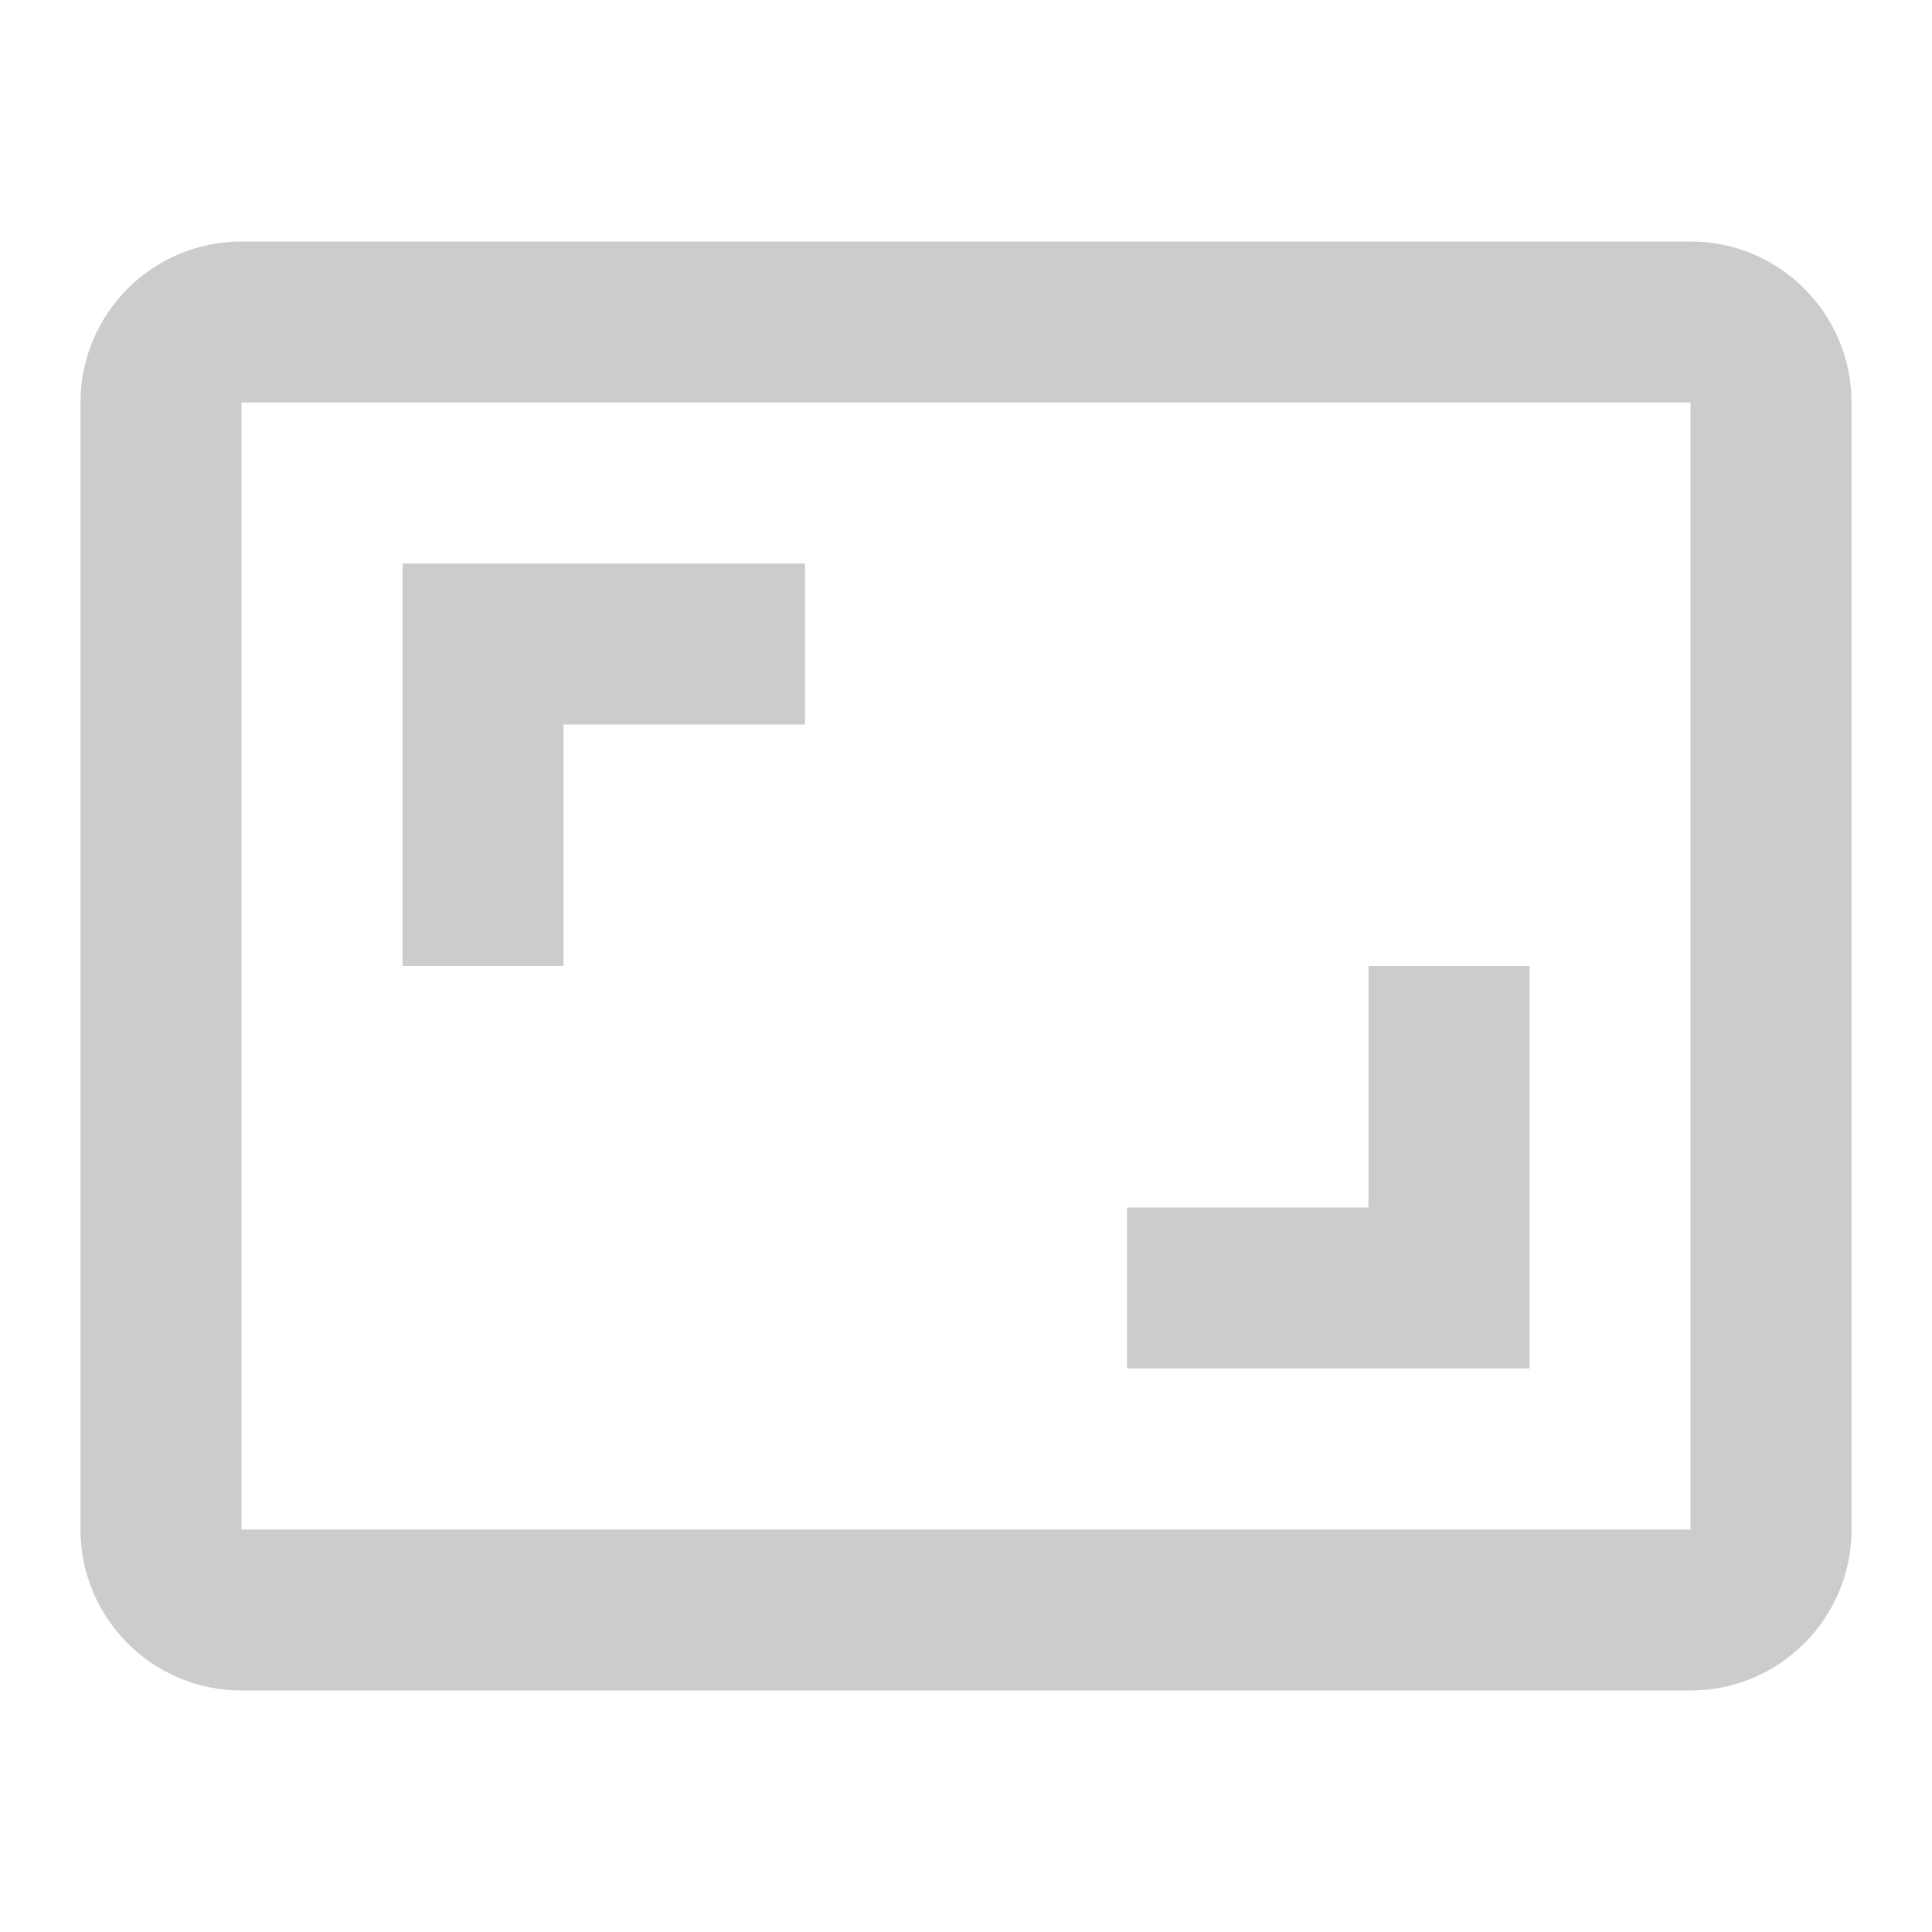
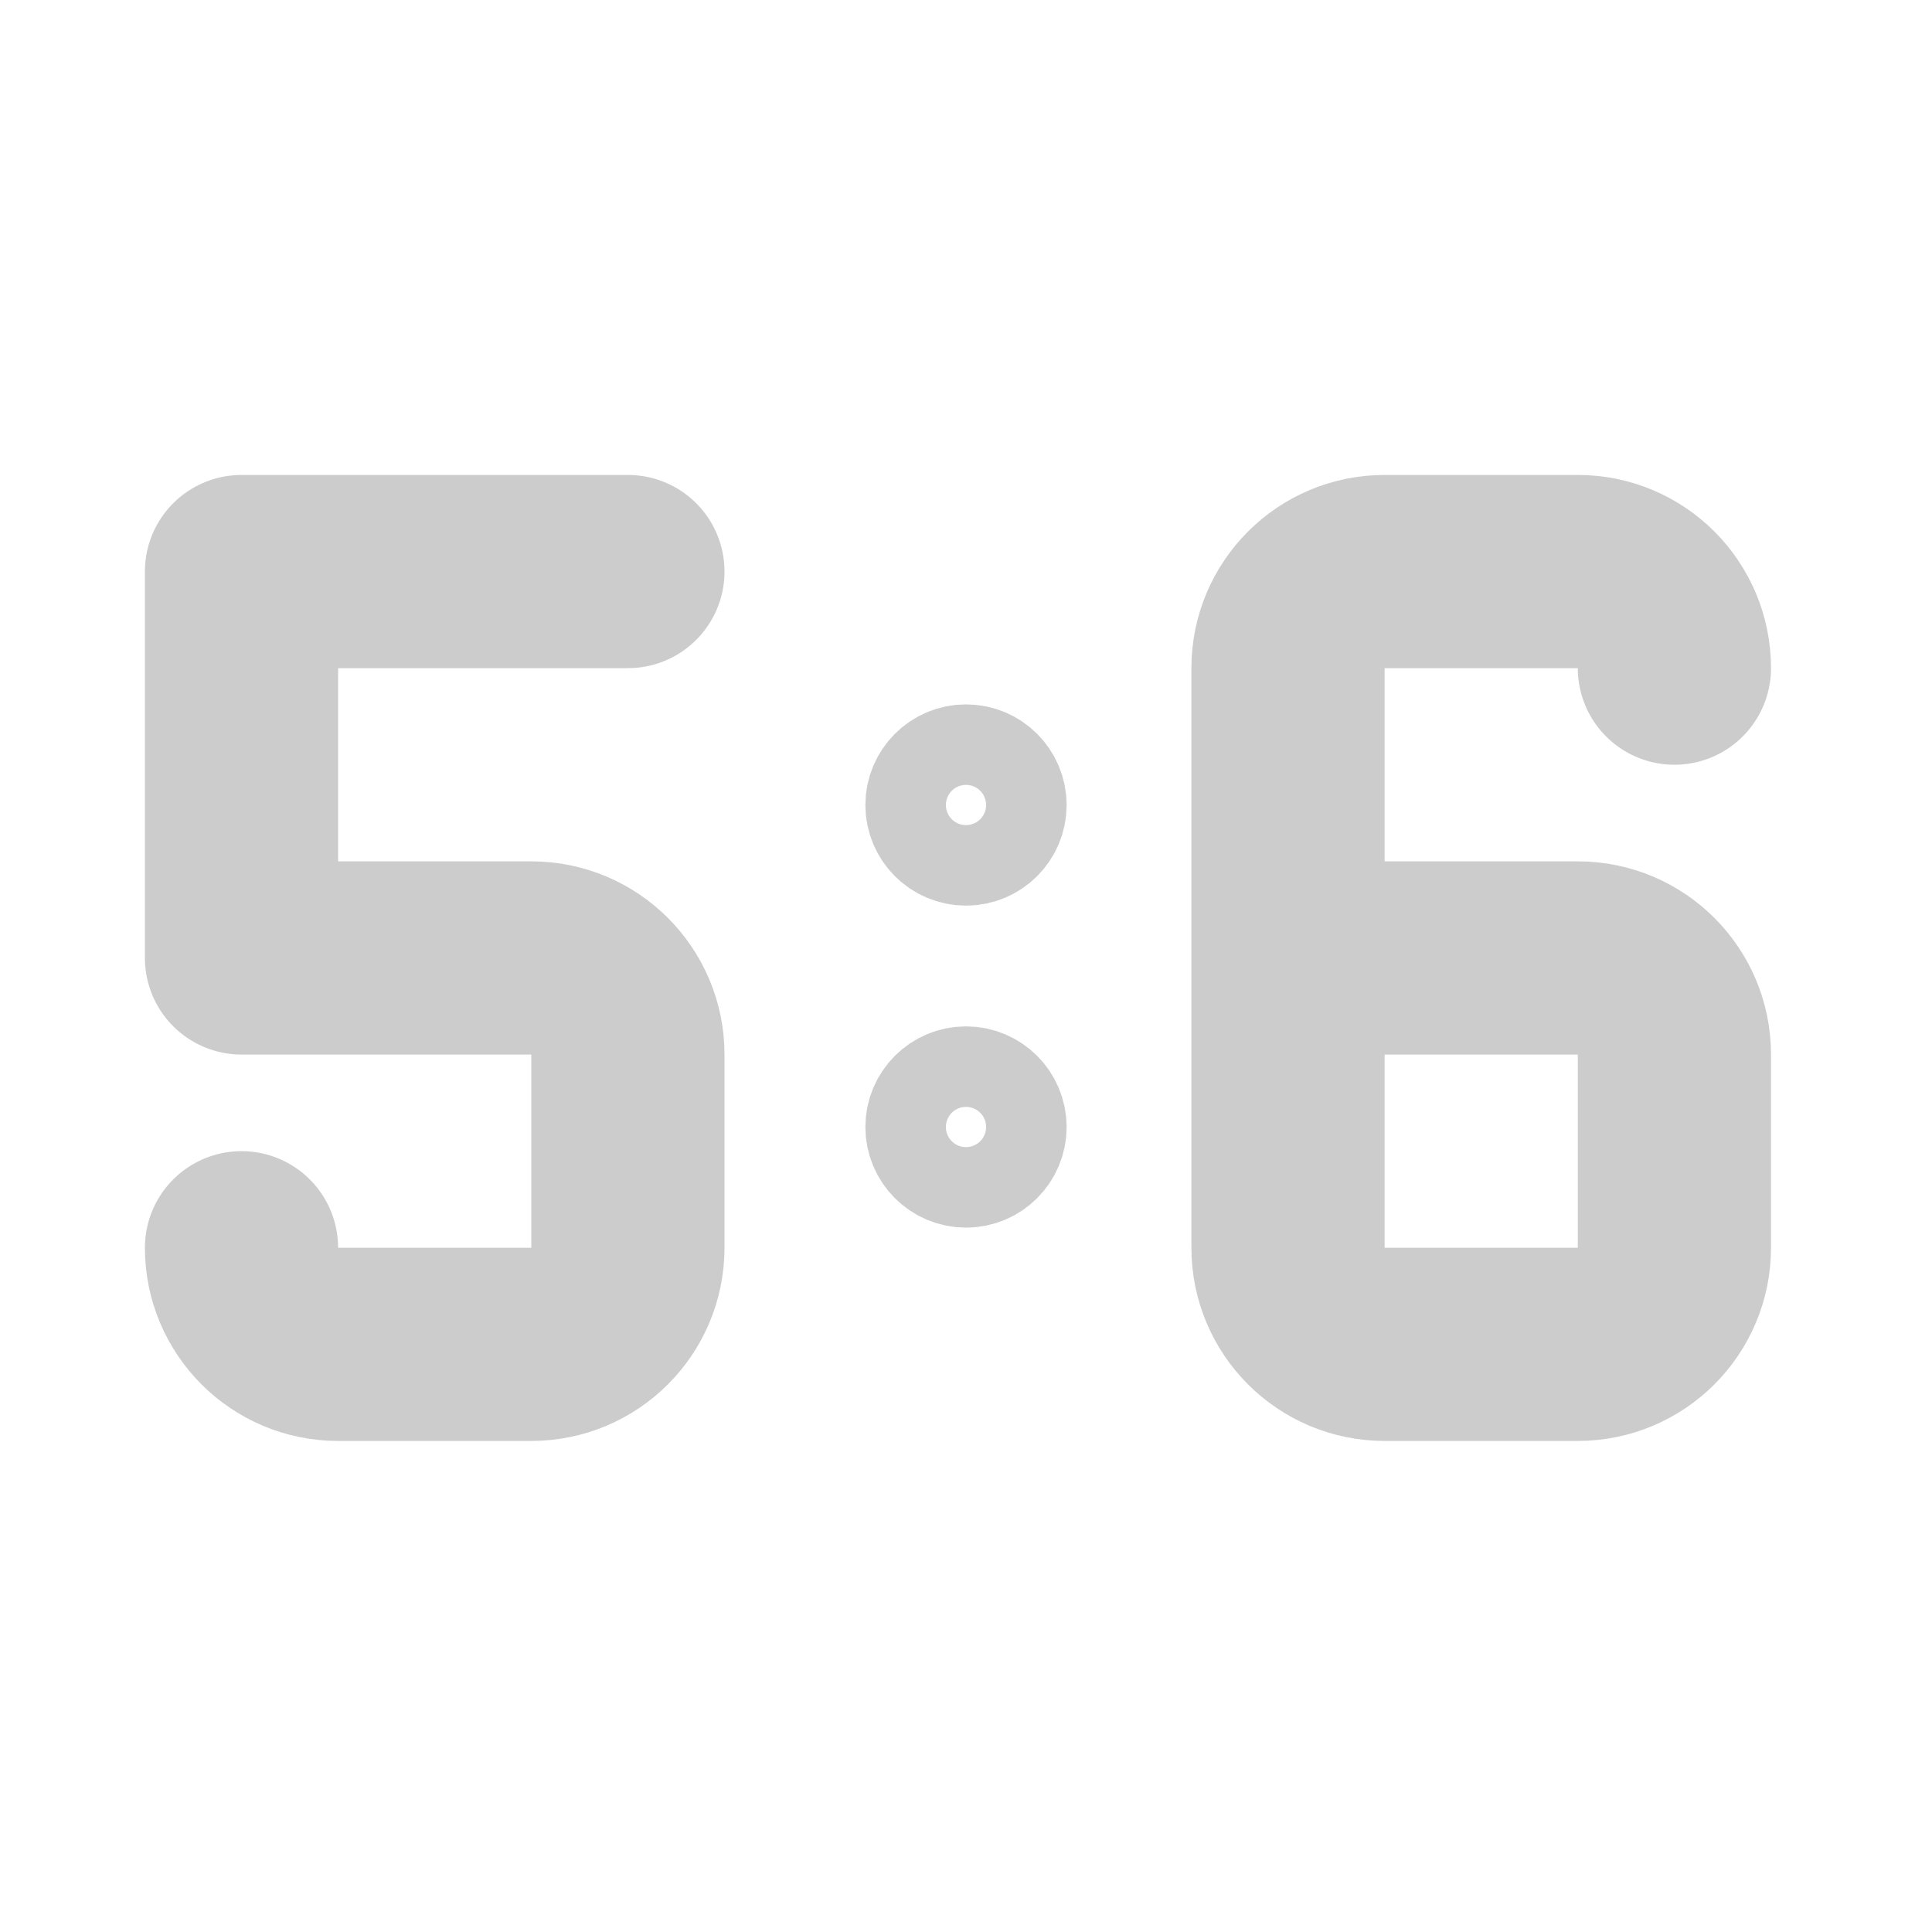
<svg xmlns="http://www.w3.org/2000/svg" width="16px" height="16px" viewBox="0 0 24 24">
-   <path d="M19 12h-2v3h-3v2h5v-5M7 9h3V7H5v5h2V9m14-6H3a2 2 0 0 0-2 2v14a2 2 0 0 0 2 2h18a2 2 0 0 0 2-2V5a2 2 0 0 0-2-2m0 16H3V5h18v14z" fill="#CCCCCC" />
+   <g transform="translate(-9,-2.5) scale(1.2, 1.2)">
+     <path fill="none" stroke="#CCCCCC" stroke-linecap="round" stroke-linejoin="round" stroke-width="2" d="M10 15a1 1 0 0 0 1 1h2a1 1 0 0 0 1-1v-2a1 1 0 0 0-1-1h-3V8h4" />
+   </g>
+   <g transform="translate(4, -2.5), scale(1.2, 1.2)">
+     <path fill="none" stroke="#CCCCCC" stroke-linecap="round" stroke-linejoin="round" stroke-width="2" d="M14 9a1 1 0 0 0-1-1h-2a1 1 0 0 0-1 1v6a1 1 0 0 0 1 1h2a1 1 0 0 0 1-1v-2a1 1 0 0 0-1-1h-3" />
+   </g>
+   <circle cx="12" cy="10" r="0.5" fill="none" stroke="#CCCCCC" stroke-width="1.5" />
+   <circle cx="12" cy="14" r="0.5" fill="none" stroke="#CCCCCC" stroke-width="1.5" />
</svg>
